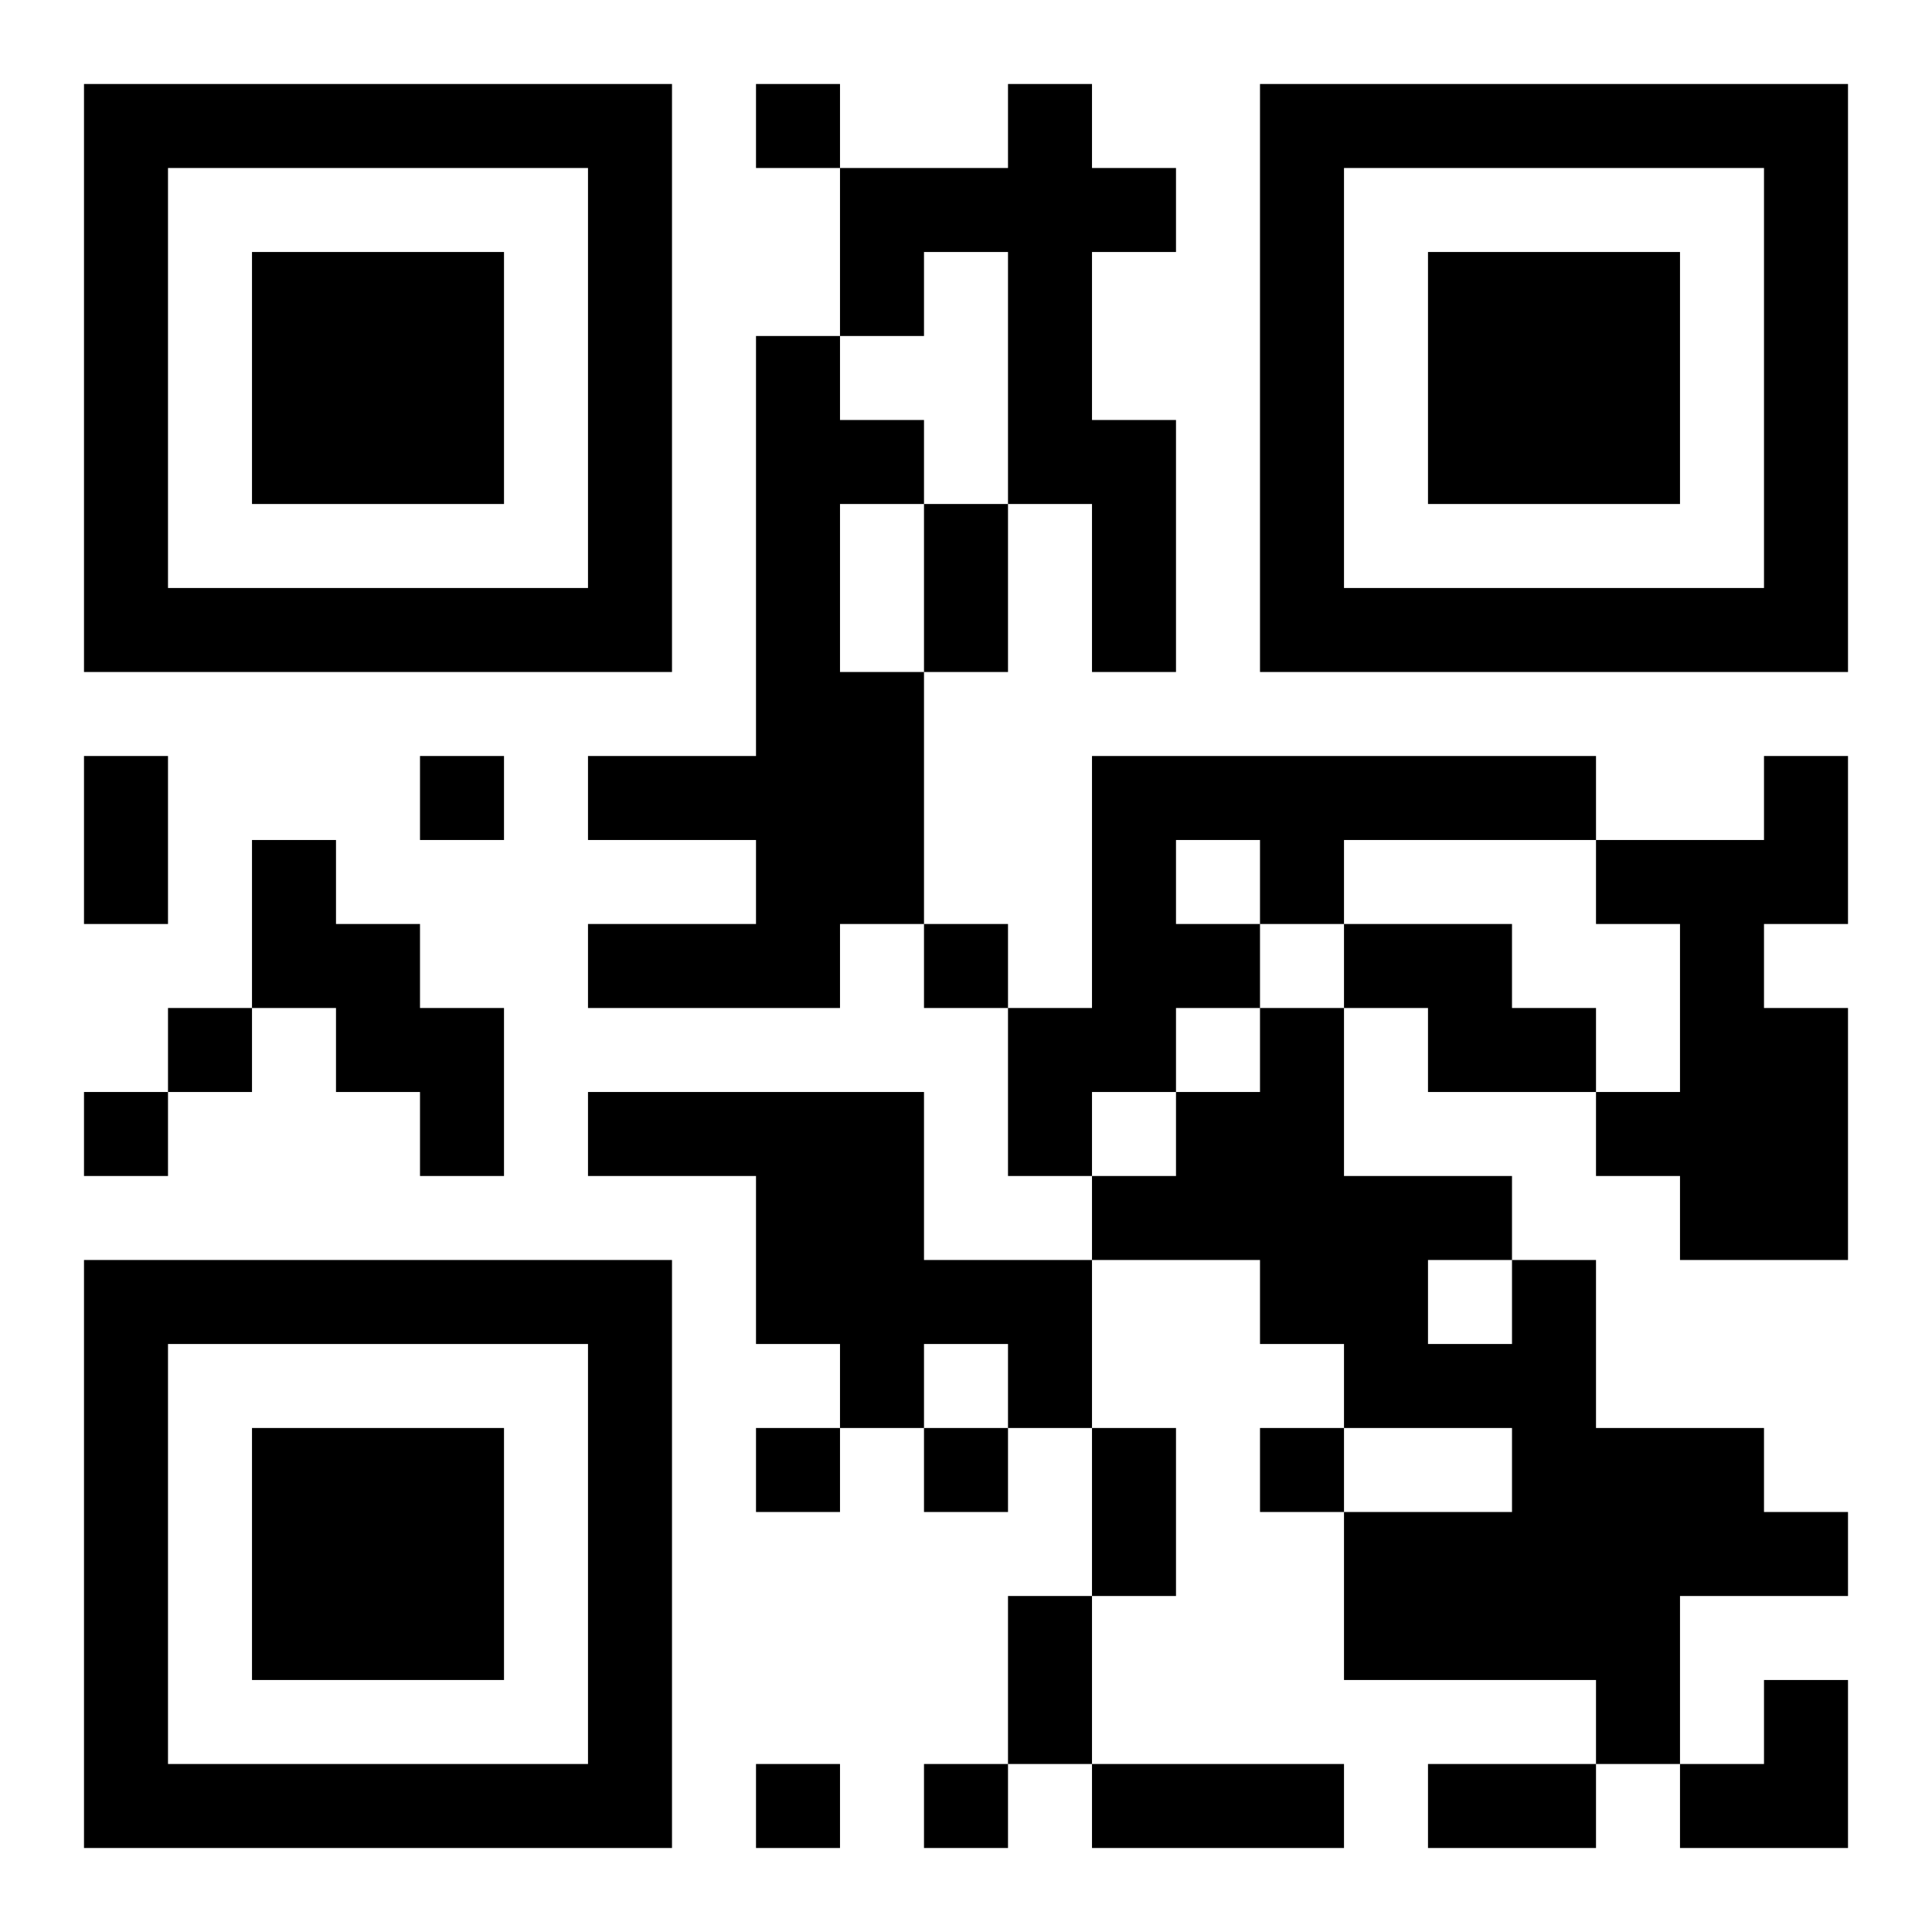
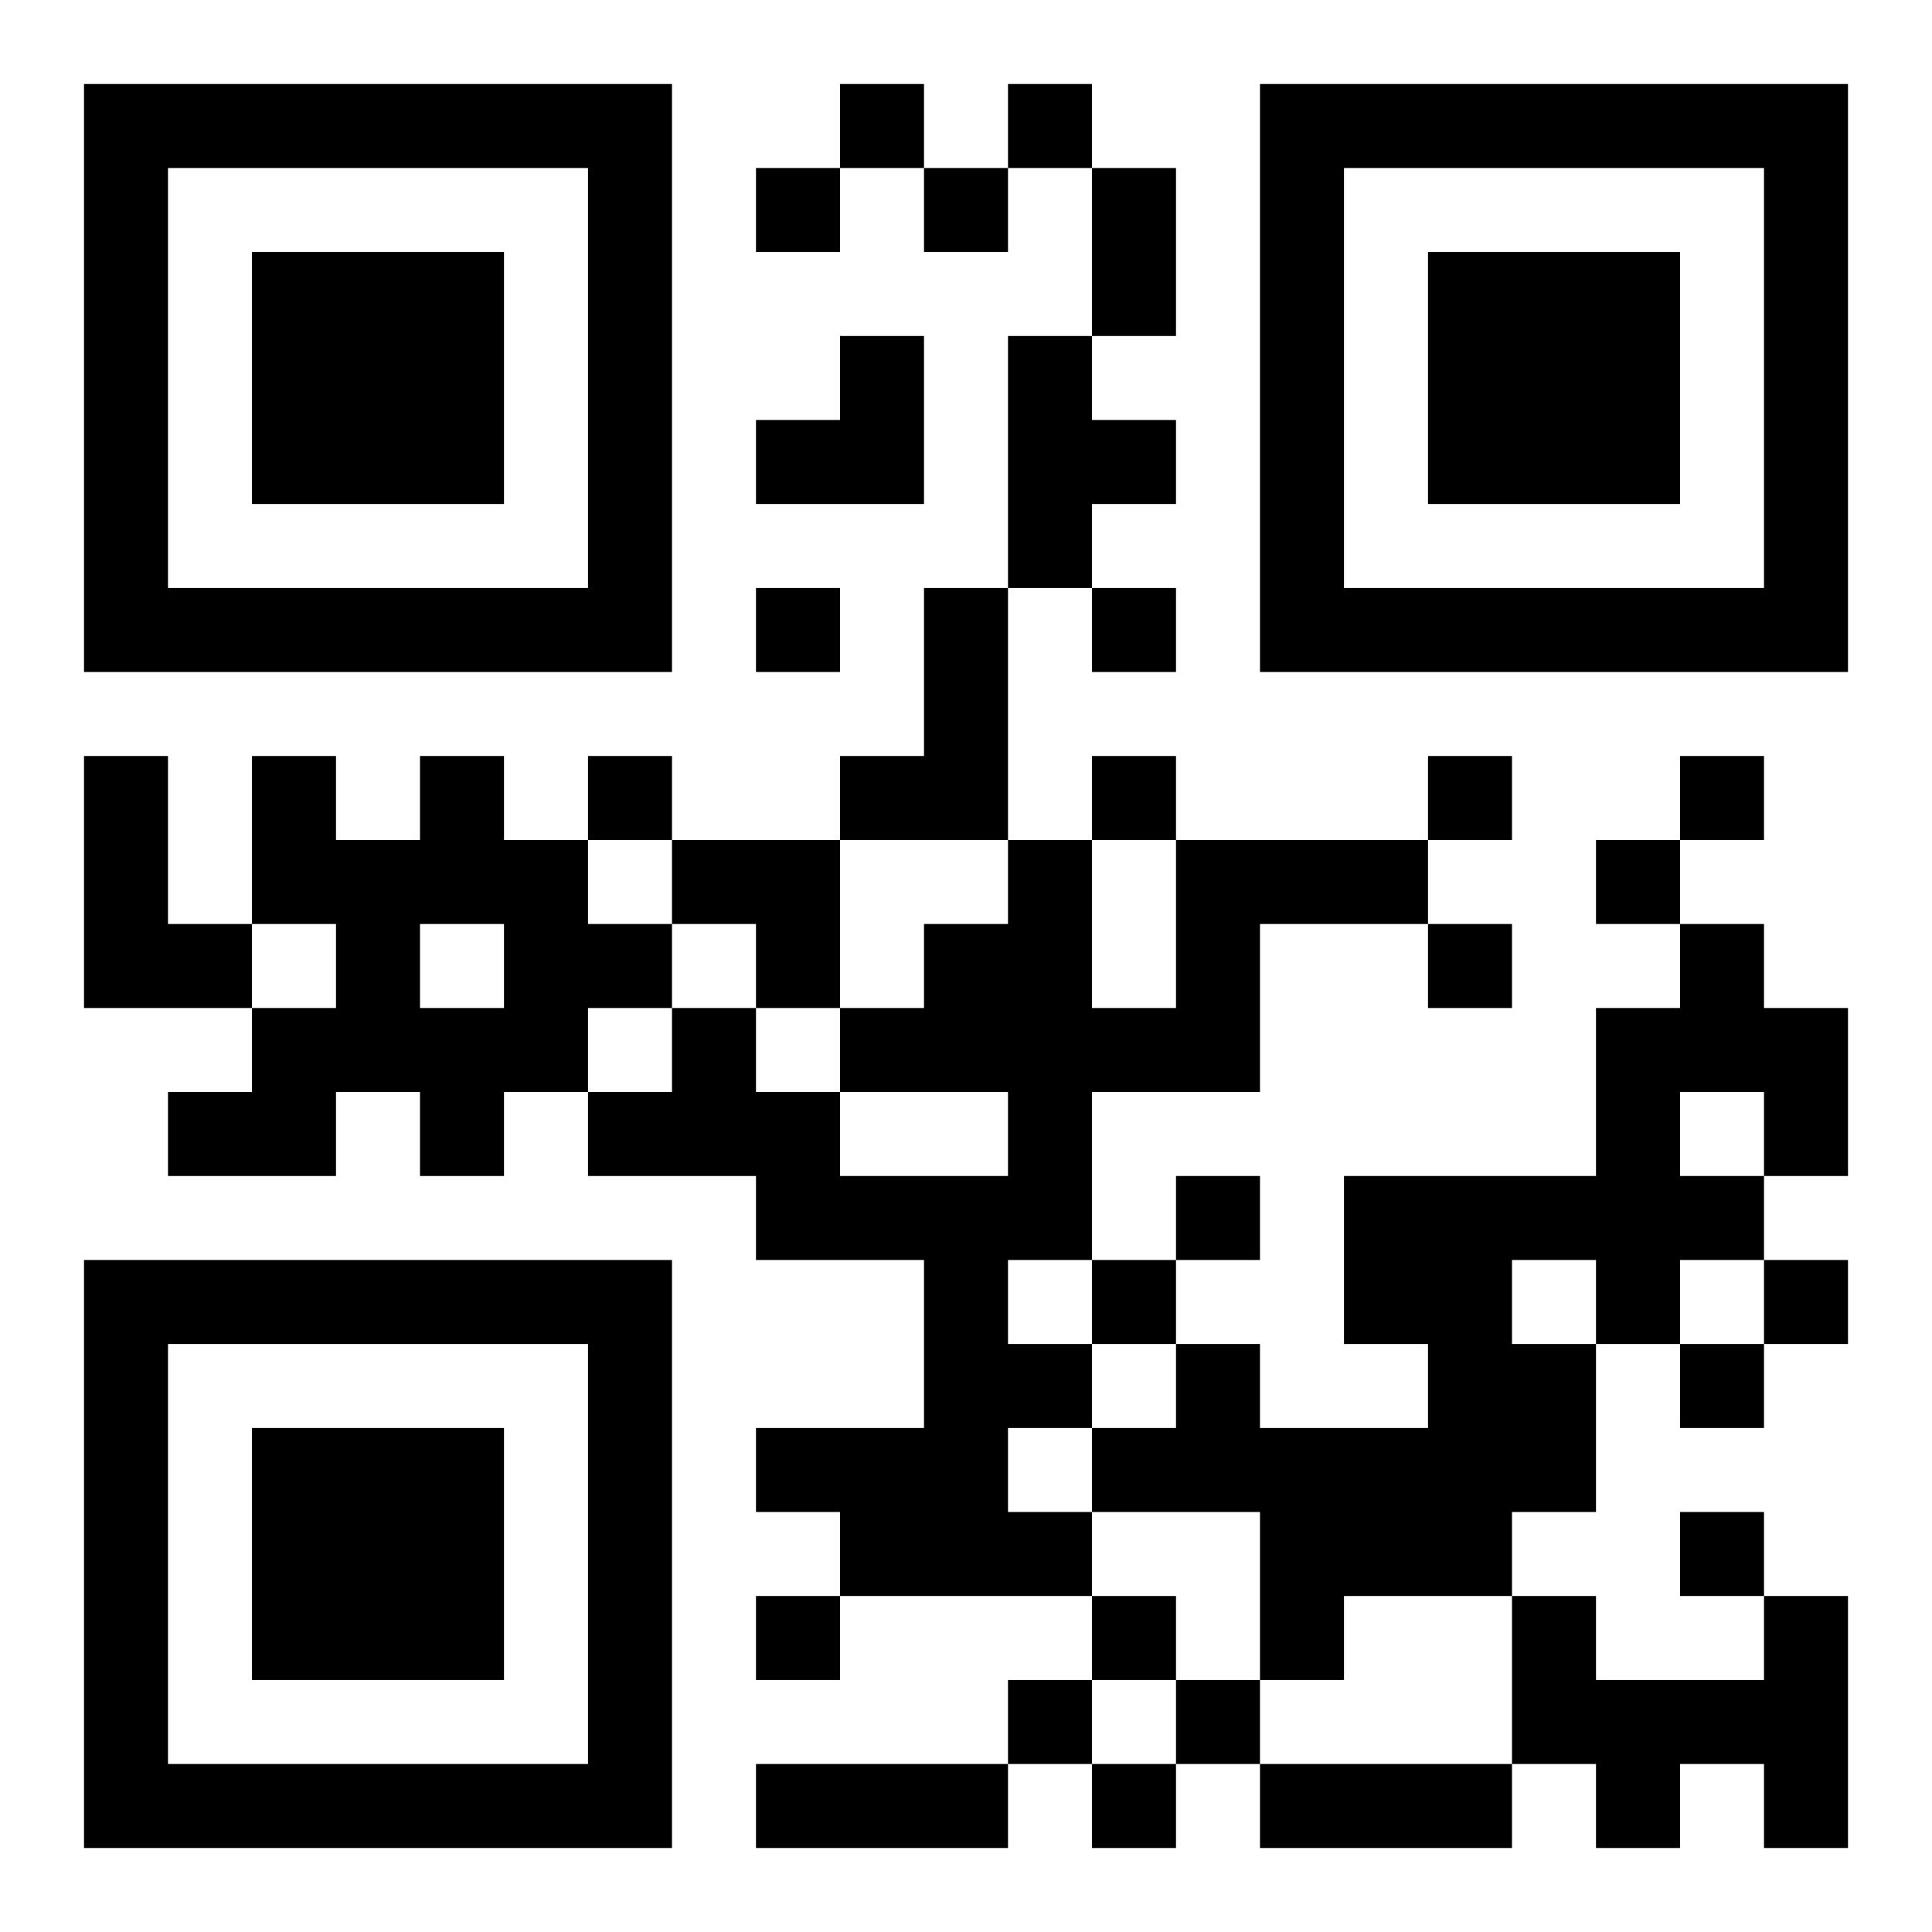
<svg xmlns="http://www.w3.org/2000/svg" viewBox="0 0 23 23">
-   <path d="M1 1h7v7h-7zM9 1h1v1h-1zM12 1h1v1h1v1h-1v2h1v3h-1v-2h-1v-3h-1v1h-1v-2h2zM15 1h7v7h-7zM2 2v5h5v-5zM16 2v5h5v-5zM3 3h3v3h-3zM17 3h3v3h-3zM9 4h1v1h1v1h-1v2h1v3h-1v1h-3v-1h2v-1h-2v-1h2zM11 6h1v2h-1zM1 9h1v2h-1zM5 9h1v1h-1zM13 9h6v1h-3v1h-1v-1h-1v1h1v1h-1v1h-1v1h-1v-2h1zM21 9h1v2h-1v1h1v3h-2v-1h-1v-1h1v-2h-1v-1h2zM3 10h1v1h1v1h1v2h-1v-1h-1v-1h-1zM11 11h1v1h-1zM16 11h2v1h1v1h-2v-1h-1zM2 12h1v1h-1zM15 12h1v2h2v1h-1v1h1v-1h1v2h2v1h1v1h-2v2h-1v-1h-3v-2h2v-1h-2v-1h-1v-1h-2v-1h1v-1h1zM1 13h1v1h-1zM7 13h4v2h2v2h-1v-1h-1v1h-1v-1h-1v-2h-2zM1 15h7v7h-7zM2 16v5h5v-5zM3 17h3v3h-3zM9 17h1v1h-1zM11 17h1v1h-1zM13 17h1v2h-1zM15 17h1v1h-1zM12 19h1v2h-1zM21 20h1v2h-2v-1h1zM9 21h1v1h-1zM11 21h1v1h-1zM13 21h3v1h-3zM17 21h2v1h-2z" />
+   <path d="M1 1h7v7h-7zM10 1h1v1h-1zM12 1h1v1h-1zM15 1h7v7h-7zM2 2v5h5v-5zM9 2h1v1h-1zM11 2h1v1h-1zM13 2h1v2h-1zM16 2v5h5v-5zM3 3h3v3h-3zM17 3h3v3h-3zM10 4h1v2h-2v-1h1zM12 4h1v1h1v1h-1v1h-1zM9 7h1v1h-1zM11 7h1v3h-2v-1h1zM13 7h1v1h-1zM1 9h1v2h1v1h-2zM3 9h1v1h1v-1h1v1h1v1h1v1h-1v1h-1v1h-1v-1h-1v1h-2v-1h1v-1h1v-1h-1zM7 9h1v1h-1zM13 9h1v1h-1zM17 9h1v1h-1zM20 9h1v1h-1zM8 10h2v2h-1v-1h-1zM12 10h1v2h1v-2h3v1h-2v2h-2v2h-1v1h1v1h-1v1h1v1h-3v-1h-1v-1h2v-2h-2v-1h-2v-1h1v-1h1v1h1v1h2v-1h-2v-1h1v-1h1zM19 10h1v1h-1zM5 11v1h1v-1zM17 11h1v1h-1zM20 11h1v1h1v2h-1v-1h-1v1h1v1h-1v1h-1v-1h-1v1h1v2h-1v1h-2v1h-1v-2h-2v-1h1v-1h1v1h2v-1h-1v-2h3v-2h1zM14 14h1v1h-1zM1 15h7v7h-7zM13 15h1v1h-1zM21 15h1v1h-1zM2 16v5h5v-5zM20 16h1v1h-1zM3 17h3v3h-3zM20 18h1v1h-1zM9 19h1v1h-1zM13 19h1v1h-1zM18 19h1v1h2v-1h1v3h-1v-1h-1v1h-1v-1h-1zM12 20h1v1h-1zM14 20h1v1h-1zM9 21h3v1h-3zM13 21h1v1h-1zM15 21h3v1h-3z" />
</svg>
